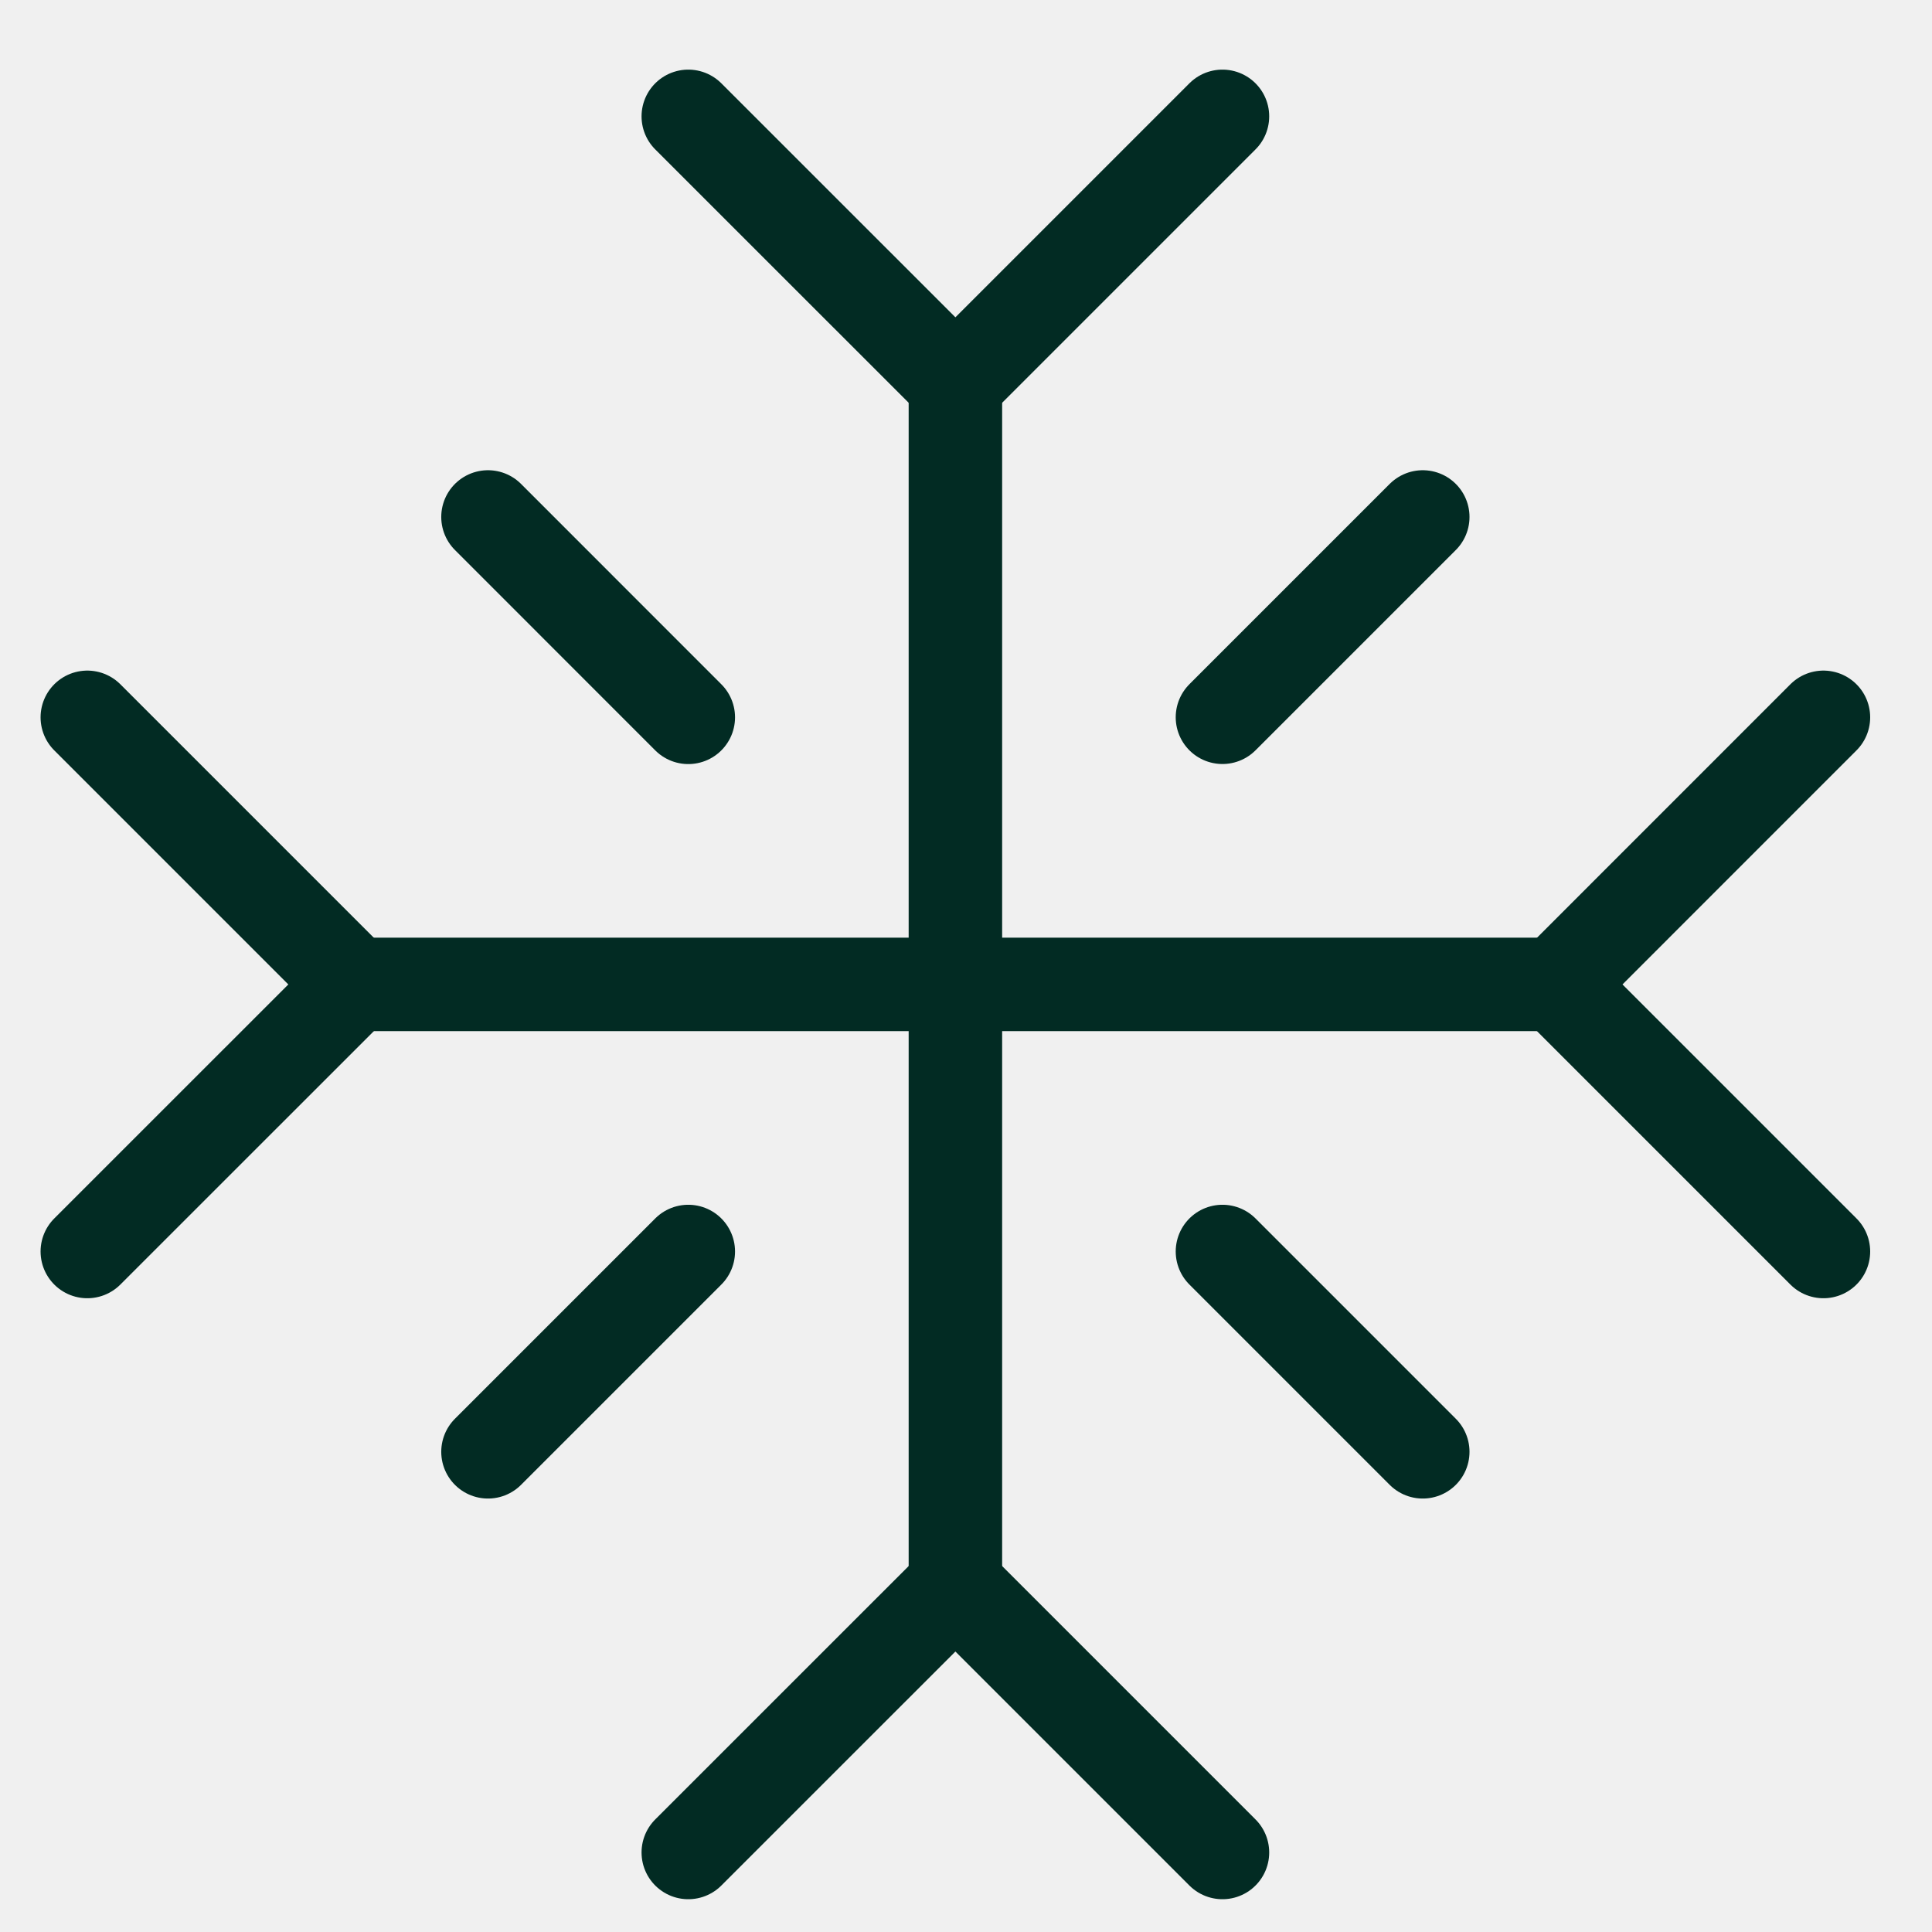
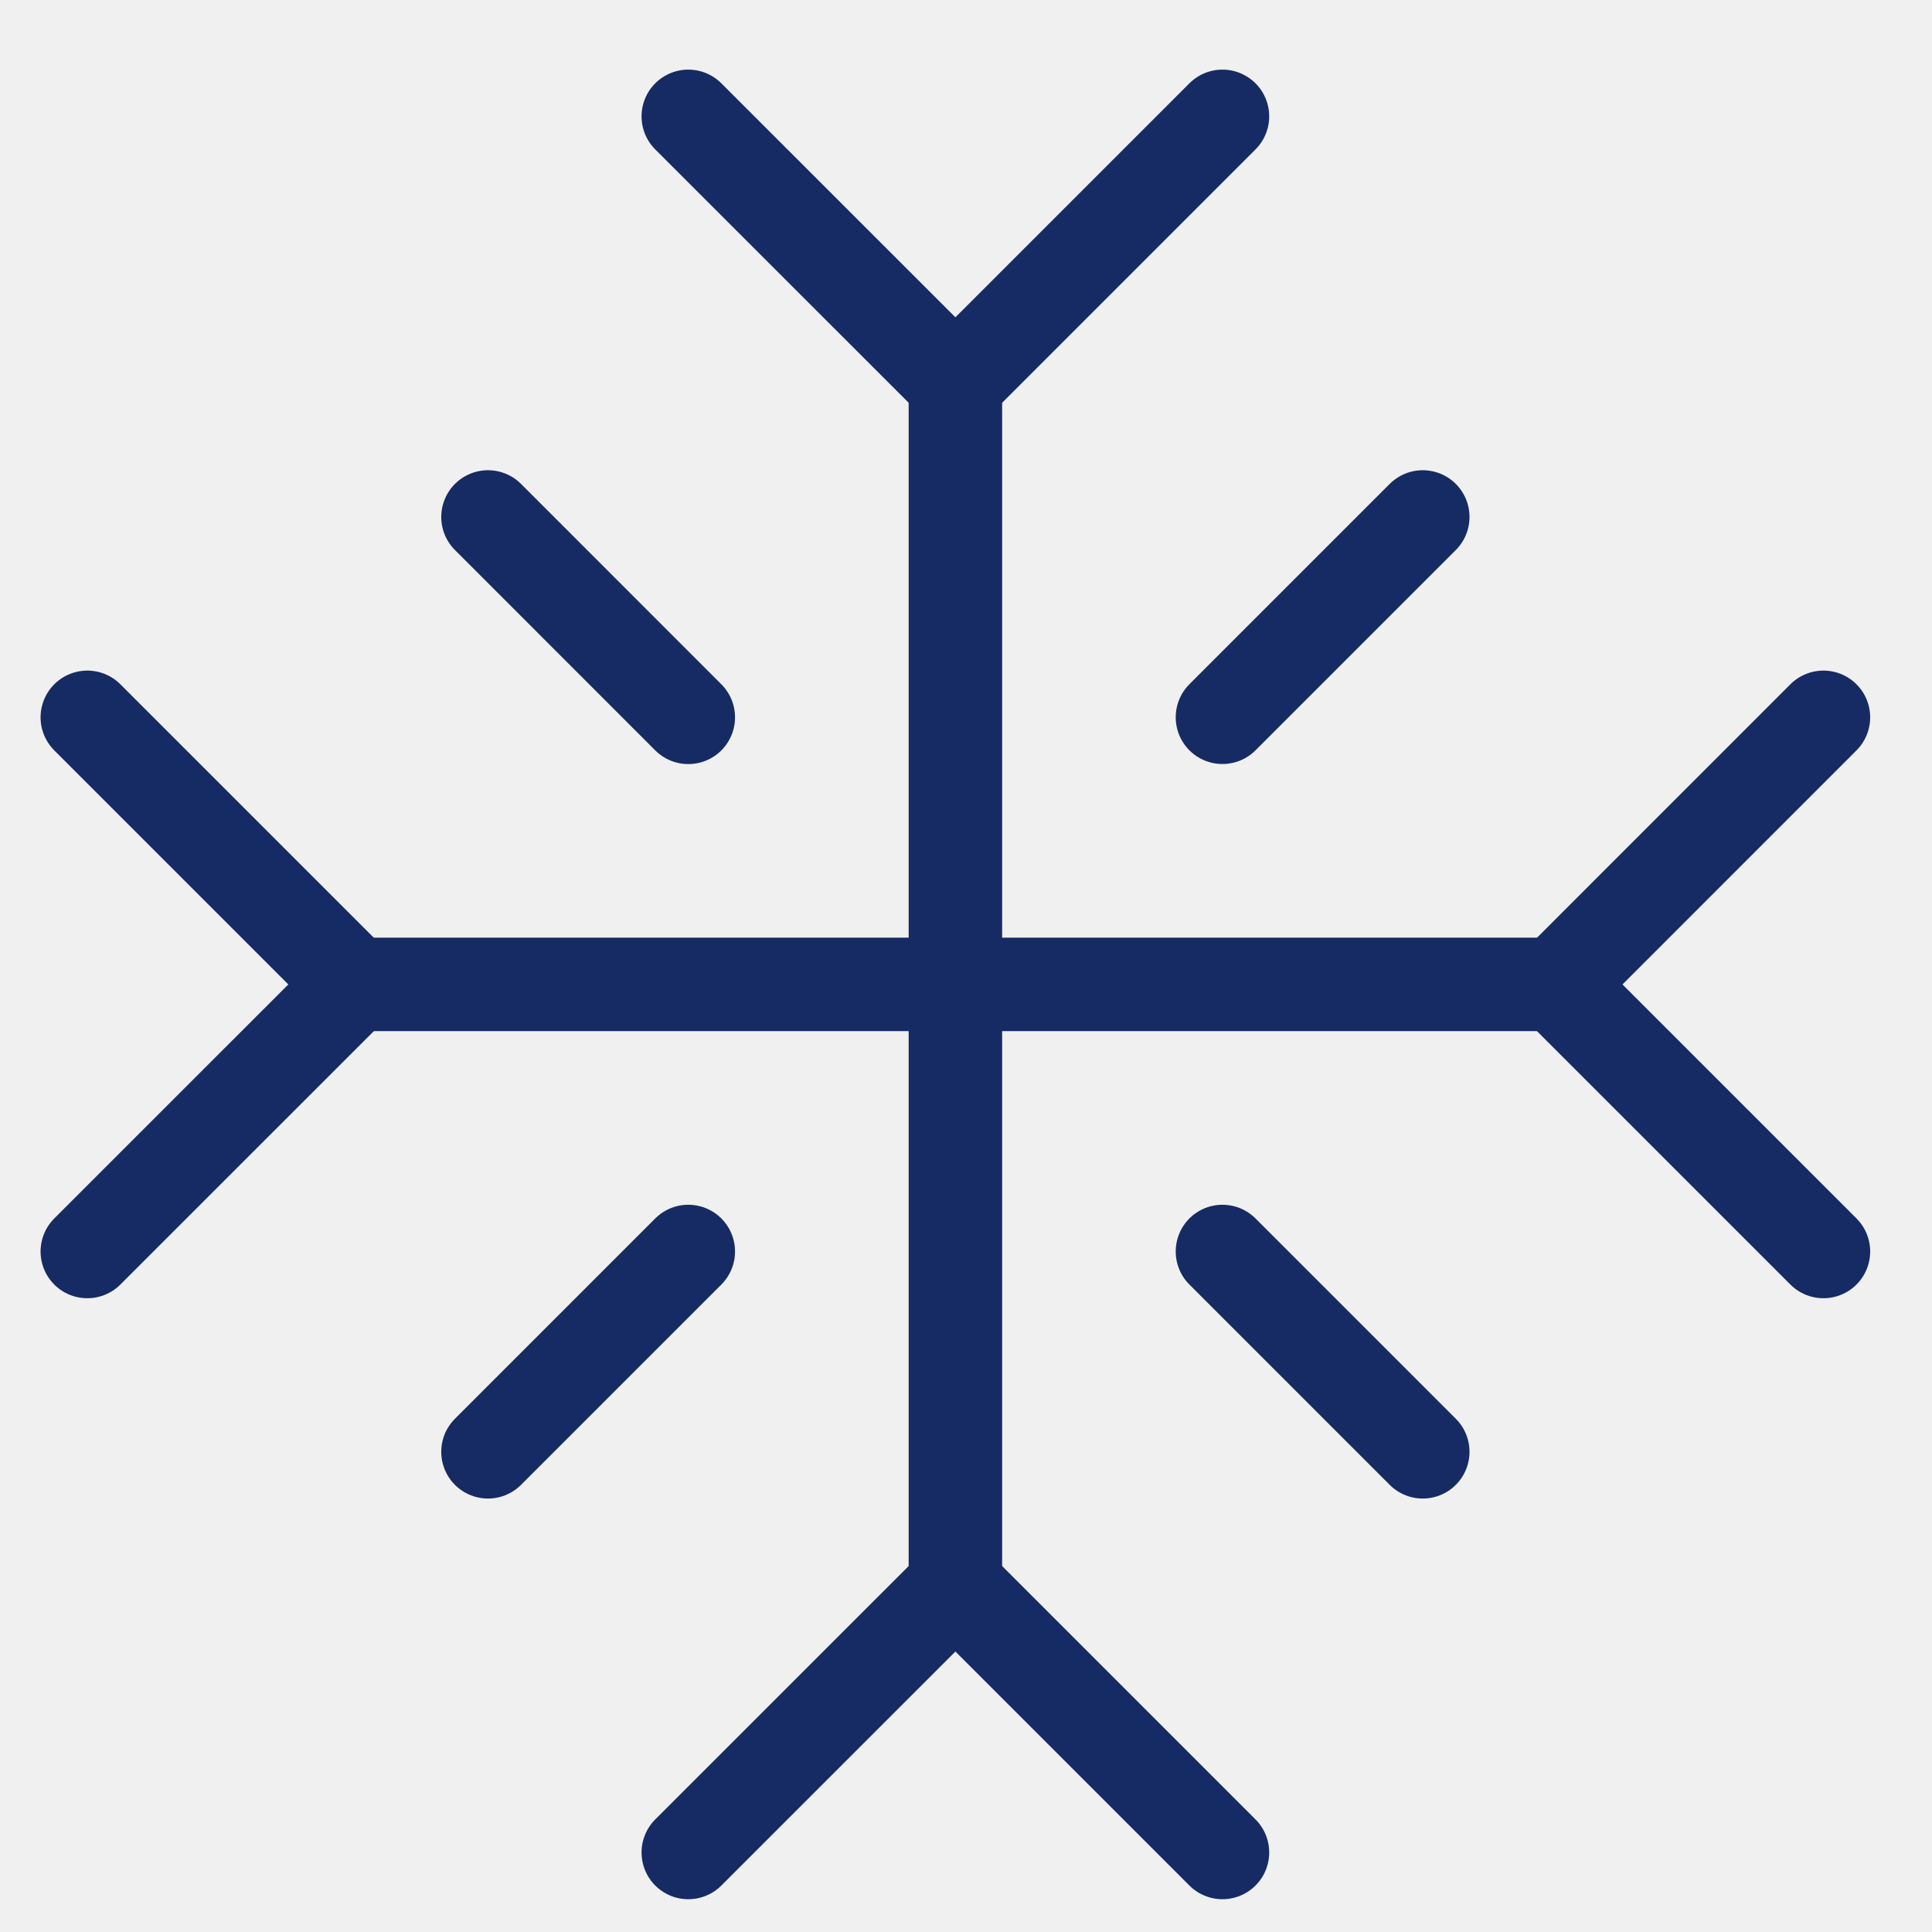
<svg xmlns="http://www.w3.org/2000/svg" width="31" height="31" viewBox="0 0 31 31" fill="none">
  <g clip-path="url(#clip0_234_26783)">
-     <path d="M11.044 1.867L15.33 6.152L19.615 1.867" stroke="#022B23" stroke-width="1.5" stroke-linecap="round" stroke-linejoin="round" />
-     <path d="M1.401 20.081L5.687 15.796L1.401 11.51" stroke="#022B23" stroke-width="1.5" stroke-linecap="round" stroke-linejoin="round" />
-     <path d="M19.615 29.724L15.33 25.439L11.044 29.724" stroke="#022B23" stroke-width="1.5" stroke-linecap="round" stroke-linejoin="round" />
-     <path d="M29.258 11.51L24.973 15.796L29.258 20.081" stroke="#022B23" stroke-width="1.5" stroke-linecap="round" stroke-linejoin="round" />
-     <path d="M7.83 8.295L11.044 11.51" stroke="#022B23" stroke-width="1.5" stroke-linecap="round" stroke-linejoin="round" />
-     <path d="M11.044 20.081L7.83 23.295" stroke="#022B23" stroke-width="1.5" stroke-linecap="round" stroke-linejoin="round" />
-     <path d="M22.829 8.295L19.615 11.509" stroke="#022B23" stroke-width="1.5" stroke-linecap="round" stroke-linejoin="round" />
-     <path d="M19.615 20.081L22.829 23.295" stroke="#022B23" stroke-width="1.5" stroke-linecap="round" stroke-linejoin="round" />
-     <path d="M15.33 6.152V25.438" stroke="#022B23" stroke-width="1.5" stroke-linecap="round" stroke-linejoin="round" />
-     <path d="M5.688 15.795H24.973" stroke="#022B23" stroke-width="1.5" stroke-linecap="round" stroke-linejoin="round" />
+     <path d="M11.044 1.867L15.33 6.152L19.615 1.867" stroke="#162B63" stroke-width="1.5" stroke-linecap="round" stroke-linejoin="round" />
+     <path d="M1.401 20.081L5.687 15.796L1.401 11.51" stroke="#162B63" stroke-width="1.5" stroke-linecap="round" stroke-linejoin="round" />
+     <path d="M19.615 29.724L15.33 25.439L11.044 29.724" stroke="#162B63" stroke-width="1.5" stroke-linecap="round" stroke-linejoin="round" />
+     <path d="M29.258 11.51L24.973 15.796L29.258 20.081" stroke="#162B63" stroke-width="1.5" stroke-linecap="round" stroke-linejoin="round" />
+     <path d="M7.83 8.295L11.044 11.51" stroke="#162B63" stroke-width="1.5" stroke-linecap="round" stroke-linejoin="round" />
+     <path d="M11.044 20.081L7.83 23.295" stroke="#162B63" stroke-width="1.5" stroke-linecap="round" stroke-linejoin="round" />
+     <path d="M22.829 8.295L19.615 11.509" stroke="#162B63" stroke-width="1.5" stroke-linecap="round" stroke-linejoin="round" />
+     <path d="M19.615 20.081L22.829 23.295" stroke="#162B63" stroke-width="1.5" stroke-linecap="round" stroke-linejoin="round" />
+     <path d="M15.33 6.152V25.438" stroke="#162B63" stroke-width="1.5" stroke-linecap="round" stroke-linejoin="round" />
+     <path d="M5.688 15.795H24.973" stroke="#162B63" stroke-width="1.5" stroke-linecap="round" stroke-linejoin="round" />
  </g>
  <defs>
    <clipPath id="clip0_234_26783">
      <rect width="30" height="30" fill="white" transform="translate(0.330078 0.79541)" />
    </clipPath>
  </defs>
</svg>
